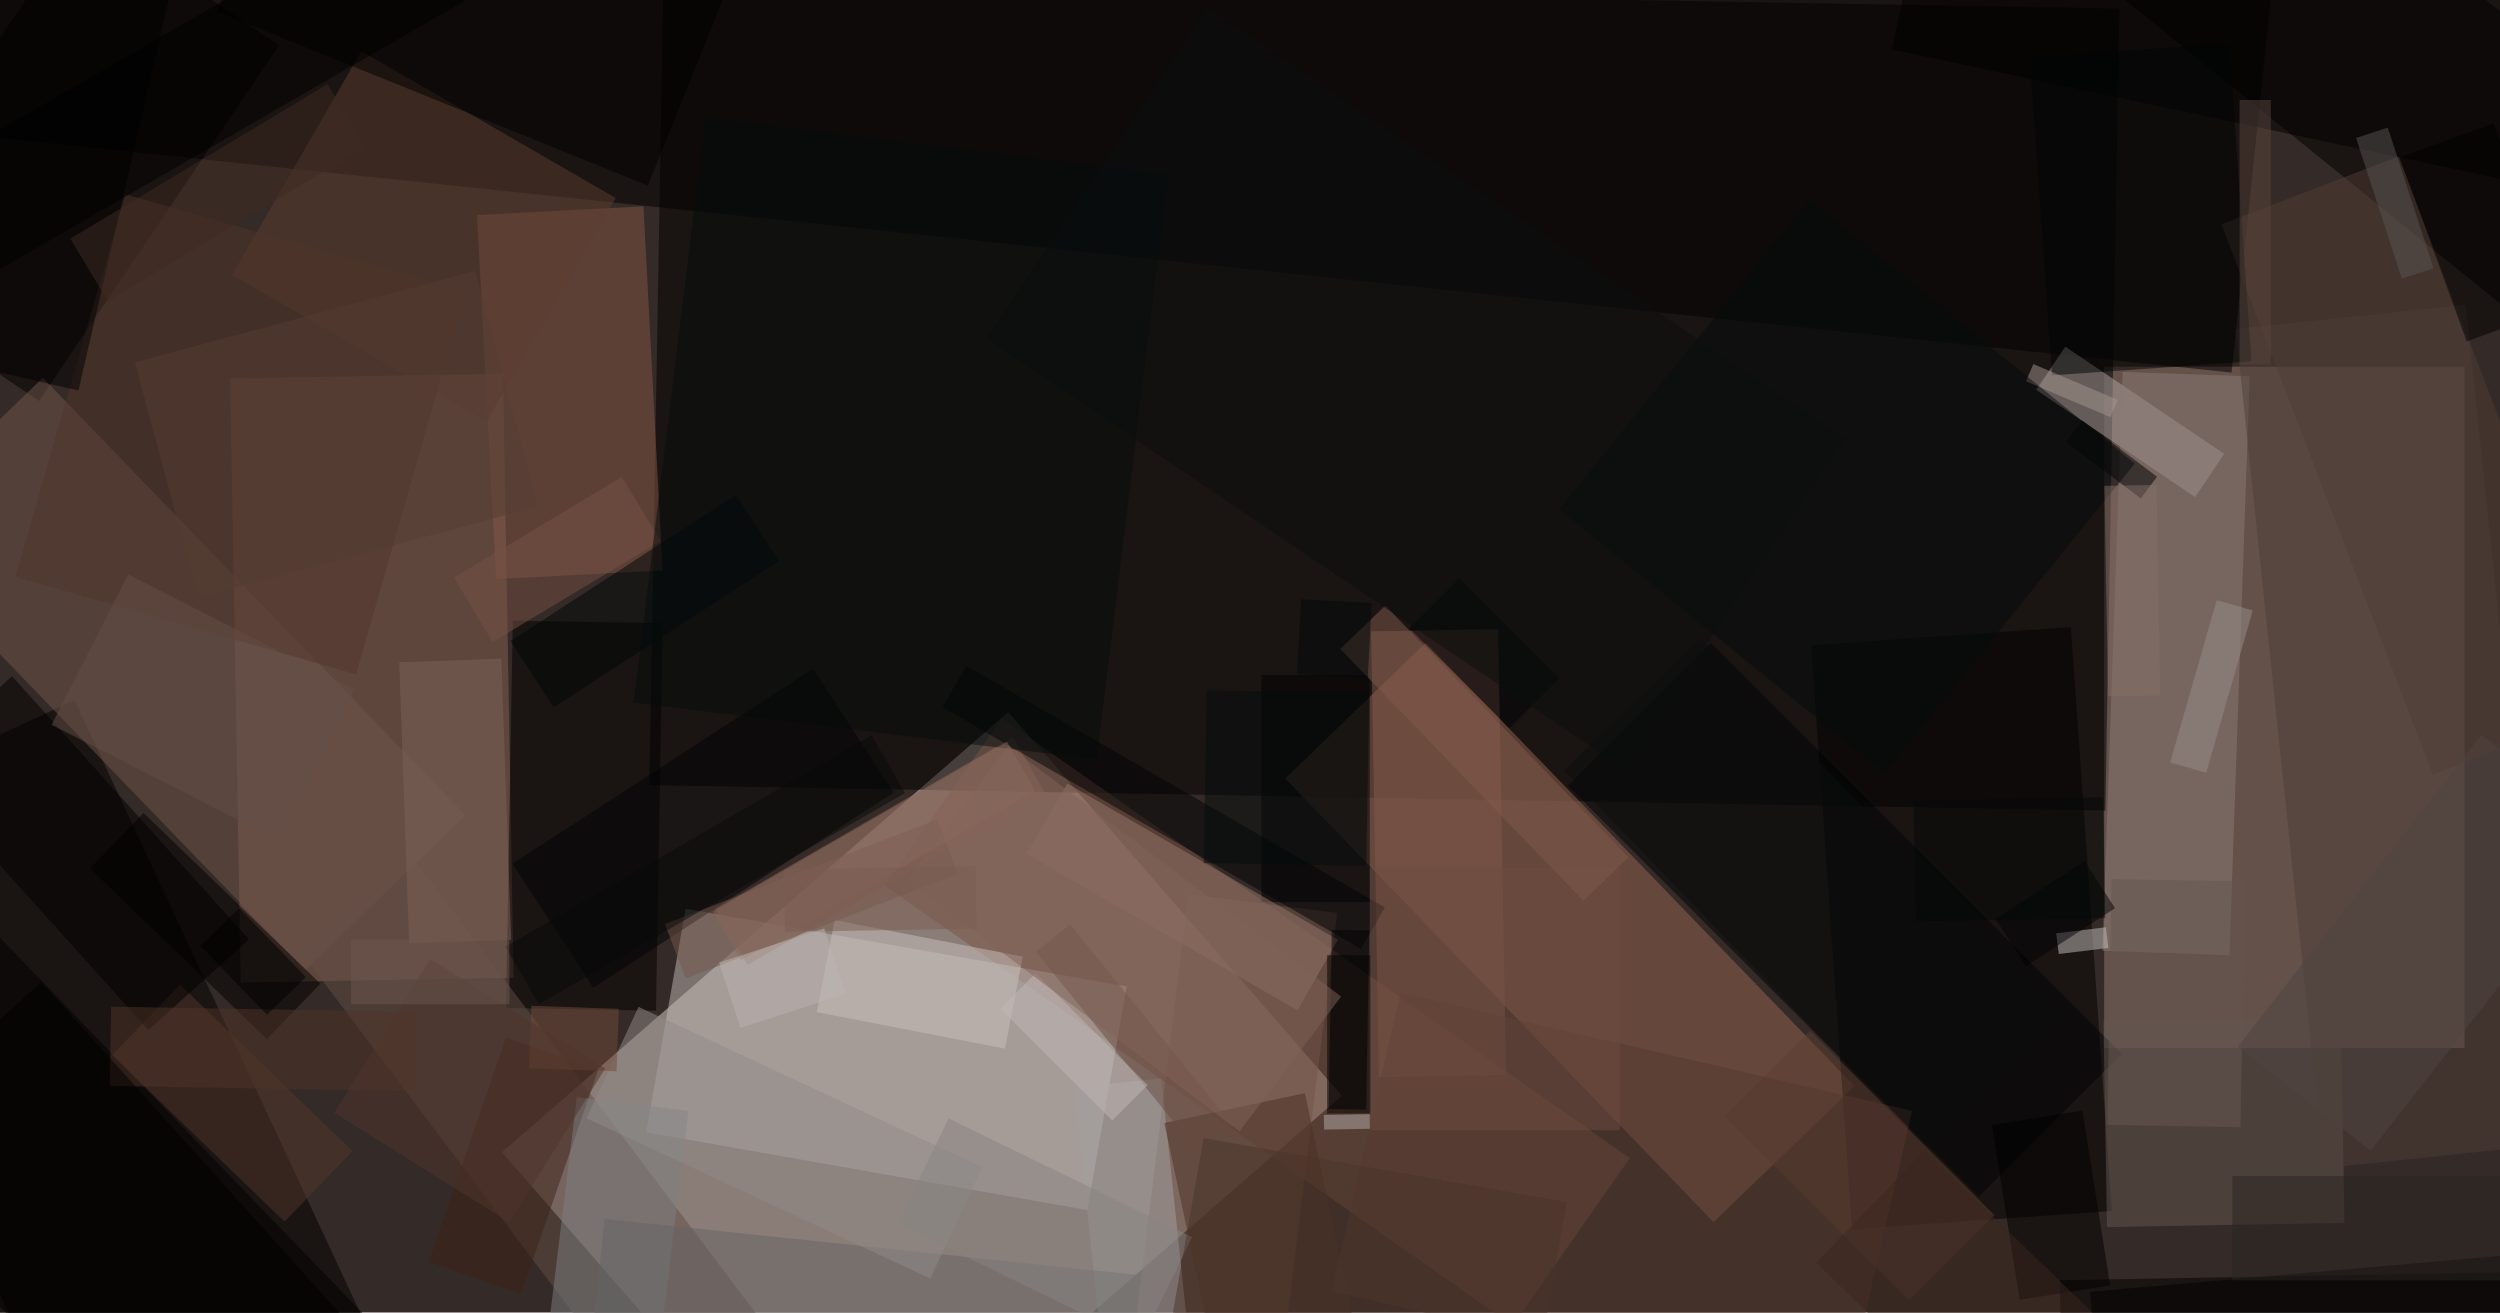
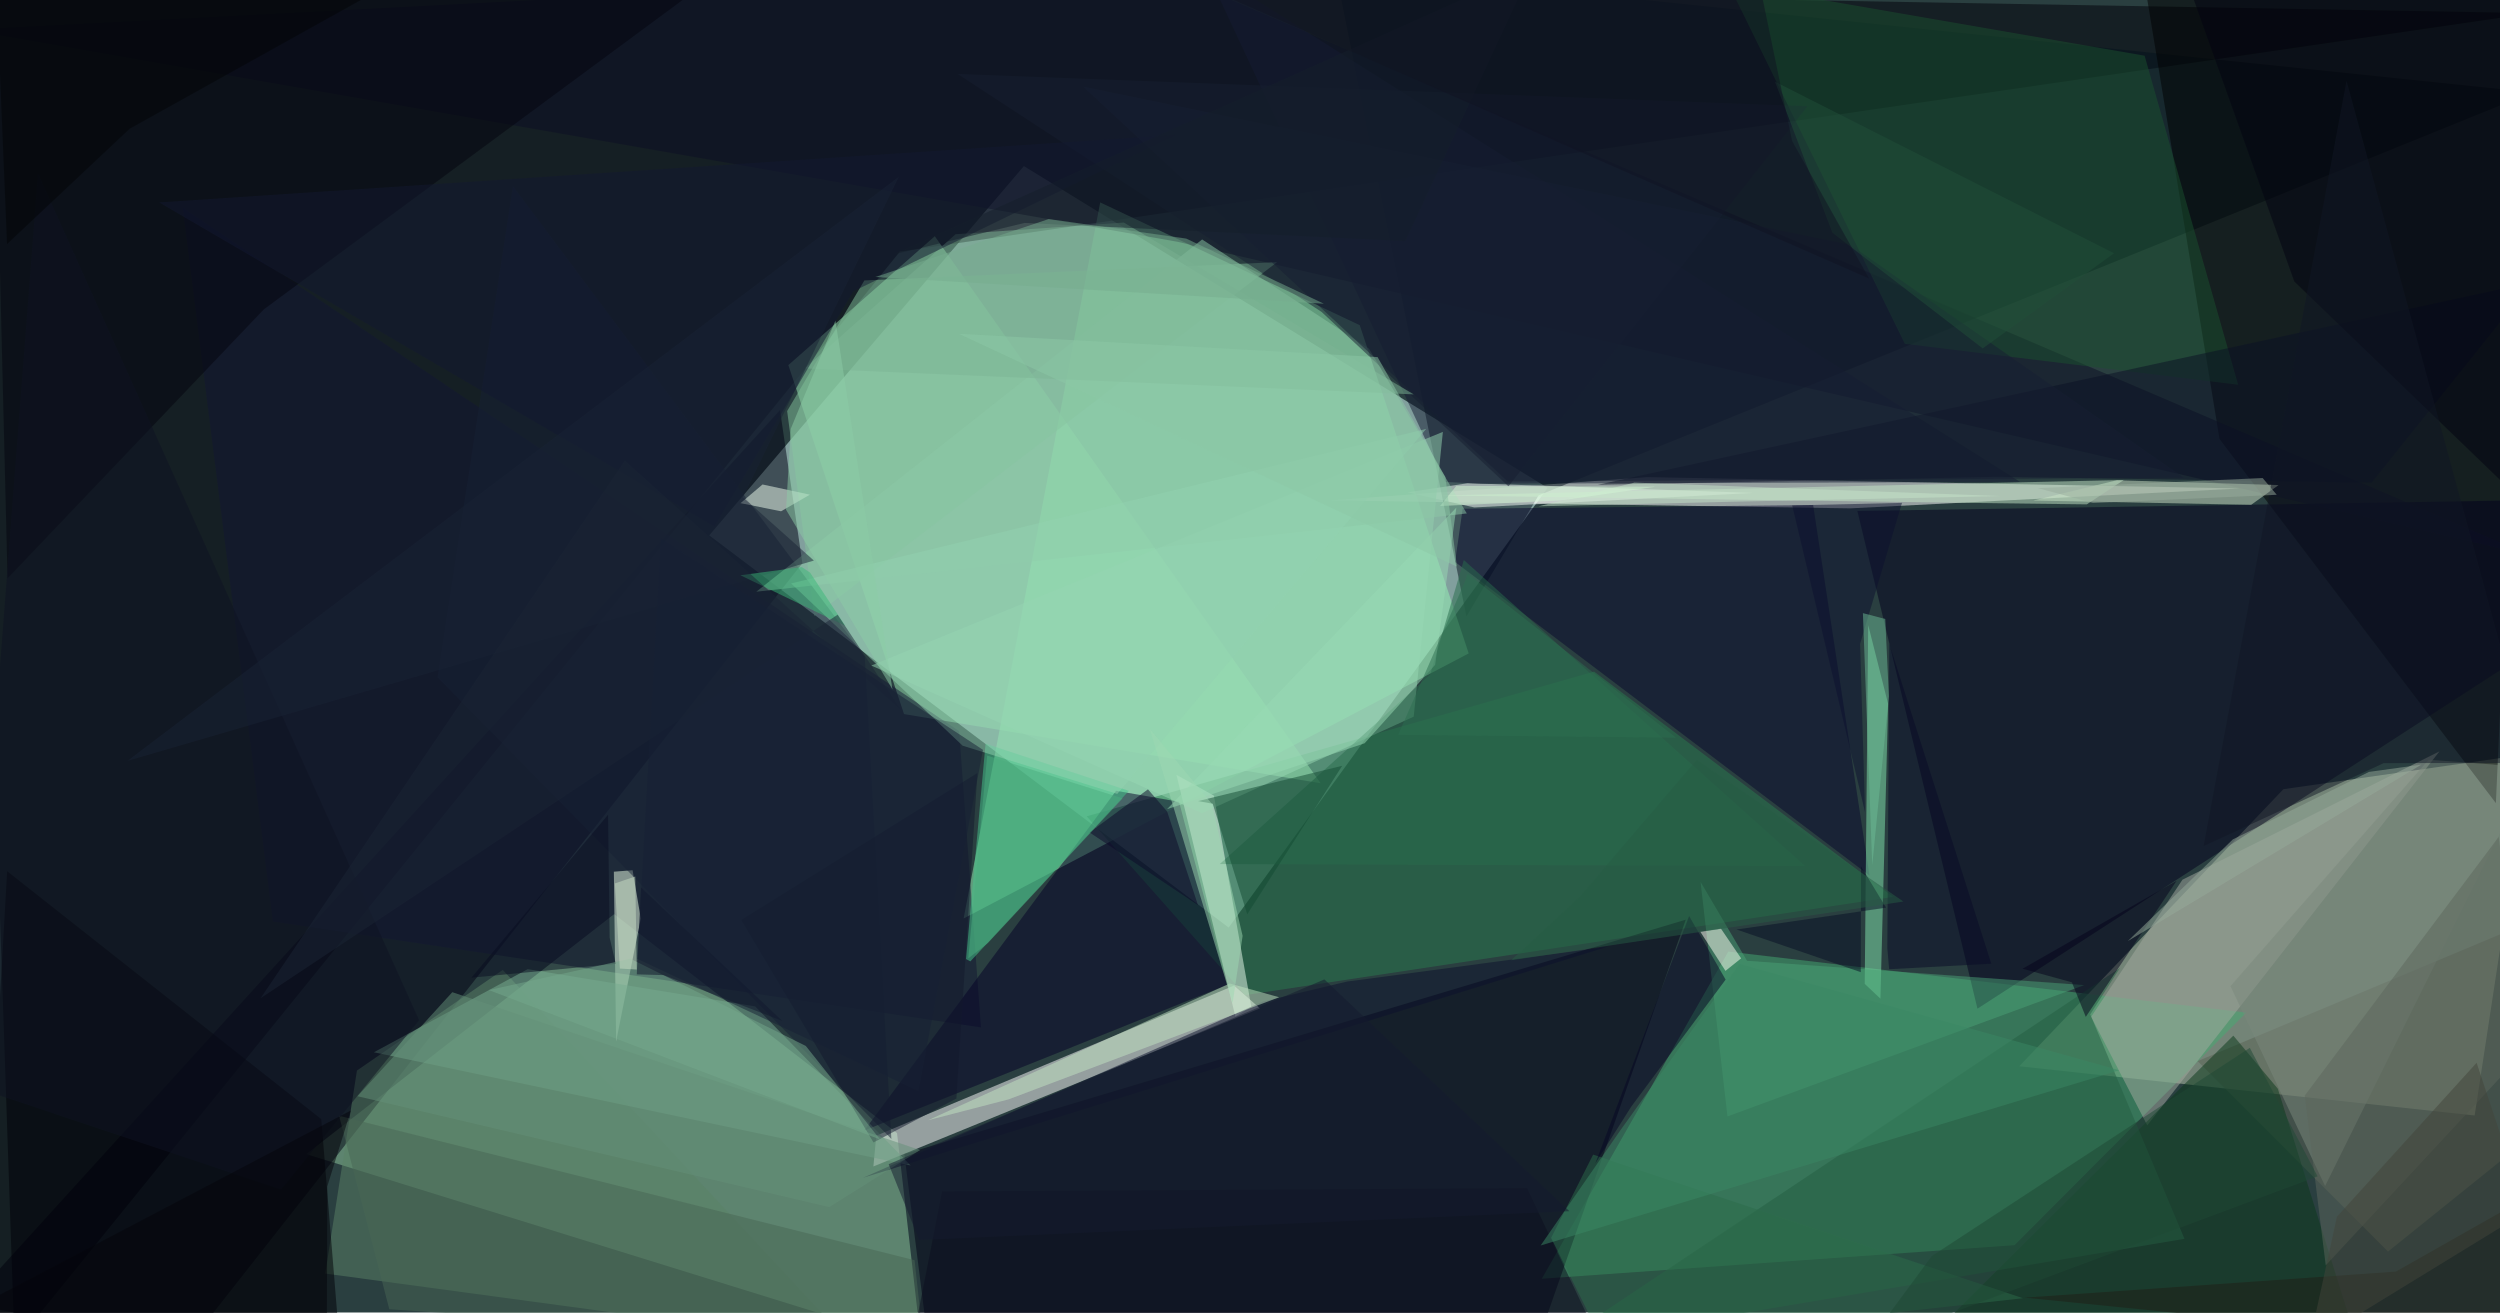
<svg xmlns="http://www.w3.org/2000/svg" version="1.1" width="1200" height="630">
-   <rect x="0" y="0" width="1200" height="630" fill="#342a27" />
+   <rect x="0" y="0" width="1200" height="630" fill="#2a3f40" />
  <g transform="scale(1) translate(0.5 0.5)">
-     <g transform="translate(442 539) rotate(319) scale(322 244)">
-       <rect fill="#e0cec6" fill-opacity="0.502" x="-0.5" y="-0.5" width="1" height="1" />
-     </g>
-     <g transform="translate(1096 339) rotate(90) scale(327 173)">
-       <rect fill="#91796f" fill-opacity="0.502" x="-0.5" y="-0.5" width="1" height="1" />
-     </g>
-     <g transform="translate(664 190) rotate(181) scale(699 385)">
-       <rect fill="#000000" fill-opacity="0.502" x="-0.5" y="-0.5" width="1" height="1" />
-     </g>
-     <g transform="translate(178 325) rotate(179) scale(131 290)">
-       <rect fill="#8a6355" fill-opacity="0.502" x="-0.5" y="-0.5" width="1" height="1" />
-     </g>
-     <g transform="translate(753 447) rotate(226) scale(296 94)">
-       <rect fill="#956452" fill-opacity="0.502" x="-0.5" y="-0.5" width="1" height="1" />
-     </g>
-     <g transform="translate(531 8) rotate(366) scale(1109 226)">
-       <rect fill="#000000" fill-opacity="0.502" x="-0.5" y="-0.5" width="1" height="1" />
-     </g>
-     <g transform="translate(35 516) rotate(335) scale(153 327)">
-       <rect fill="#000000" fill-opacity="0.502" x="-0.5" y="-0.5" width="1" height="1" />
-     </g>
-     <g transform="translate(603 490) rotate(35) scale(368 98)">
-       <rect fill="#7a5345" fill-opacity="0.502" x="-0.5" y="-0.5" width="1" height="1" />
-     </g>
-     <g transform="translate(425 508) rotate(10) scale(215 109)">
-       <rect fill="#bfbab7" fill-opacity="0.502" x="-0.5" y="-0.5" width="1" height="1" />
-     </g>
-     <g transform="translate(941 445) rotate(266) scale(281 125)">
-       <rect fill="#000000" fill-opacity="0.502" x="-0.5" y="-0.5" width="1" height="1" />
-     </g>
-     <g transform="translate(1150 35) rotate(309) scale(109 248)">
-       <rect fill="#000000" fill-opacity="0.502" x="-0.5" y="-0.5" width="1" height="1" />
-     </g>
-     <g transform="translate(273 188) rotate(87) scale(175 80)">
-       <rect fill="#835646" fill-opacity="0.502" x="-0.5" y="-0.5" width="1" height="1" />
-     </g>
-     <g transform="translate(29 75) rotate(124) scale(206 113)">
-       <rect fill="#000000" fill-opacity="0.502" x="-0.5" y="-0.5" width="1" height="1" />
-     </g>
-     <g transform="translate(83 323) rotate(-44) scale(107 292)">
-       <rect fill="#70564c" fill-opacity="0.502" x="-0.5" y="-0.5" width="1" height="1" />
-     </g>
-     <g transform="translate(1022 202) rotate(304) scale(25 92)">
-       <rect fill="#afa4a1" fill-opacity="0.502" x="-0.5" y="-0.5" width="1" height="1" />
-     </g>
-     <g transform="translate(593 536) rotate(187) scale(72 207)">
-       <rect fill="#71554b" fill-opacity="0.502" x="-0.5" y="-0.5" width="1" height="1" />
-     </g>
-     <g transform="translate(280 391) rotate(271) scale(186 72)">
-       <rect fill="#000000" fill-opacity="0.502" x="-0.5" y="-0.5" width="1" height="1" />
-     </g>
-     <g transform="translate(253 543) rotate(143) scale(70 272)">
-       <rect fill="#634f47" fill-opacity="0.502" x="-0.5" y="-0.5" width="1" height="1" />
-     </g>
-     <g transform="translate(631 378) rotate(0) scale(52 109)">
-       <rect fill="#000000" fill-opacity="0.502" x="-0.5" y="-0.5" width="1" height="1" />
-     </g>
-     <g transform="translate(885 441) rotate(225) scale(279 97)">
-       <rect fill="#000204" fill-opacity="0.502" x="-0.5" y="-0.5" width="1" height="1" />
-     </g>
-     <g transform="translate(1067 538) rotate(89) scale(99 114)">
-       <rect fill="#645651" fill-opacity="0.502" x="-0.5" y="-0.5" width="1" height="1" />
-     </g>
-     <g transform="translate(1044 318) rotate(182) scale(61 278)">
-       <rect fill="#8b7c76" fill-opacity="0.502" x="-0.5" y="-0.5" width="1" height="1" />
-     </g>
-     <g transform="translate(98 444) rotate(134) scale(37 118)">
-       <rect fill="#000000" fill-opacity="0.502" x="-0.5" y="-0.5" width="1" height="1" />
-     </g>
-     <g transform="translate(203 113) rotate(210) scale(141 124)">
-       <rect fill="#5c3d31" fill-opacity="0.502" x="-0.5" y="-0.5" width="1" height="1" />
-     </g>
-     <g transform="translate(1102 629) rotate(179) scale(227 34)">
-       <rect fill="#000000" fill-opacity="0.502" x="-0.5" y="-0.5" width="1" height="1" />
-     </g>
-     <g transform="translate(1159 223) rotate(159) scale(91 283)">
-       <rect fill="#503c35" fill-opacity="0.502" x="-0.5" y="-0.5" width="1" height="1" />
-     </g>
-     <g transform="translate(422 408) rotate(420) scale(31 165)">
-       <rect fill="#8e6759" fill-opacity="0.502" x="-0.5" y="-0.5" width="1" height="1" />
-     </g>
-     <g transform="translate(690 409) rotate(359) scale(61 214)">
-       <rect fill="#835b4d" fill-opacity="0.502" x="-0.5" y="-0.5" width="1" height="1" />
-     </g>
-     <g transform="translate(337 397) rotate(57) scale(71 172)">
-       <rect fill="#000204" fill-opacity="0.502" x="-0.5" y="-0.5" width="1" height="1" />
-     </g>
-     <g transform="translate(567 430) rotate(210) scale(150 39)">
-       <rect fill="#98796d" fill-opacity="0.502" x="-0.5" y="-0.5" width="1" height="1" />
-     </g>
-     <g transform="translate(892 559) rotate(225) scale(125 58)">
-       <rect fill="#5f3f33" fill-opacity="0.502" x="-0.5" y="-0.5" width="1" height="1" />
-     </g>
-     <g transform="translate(647 496) rotate(360) scale(21 76)">
-       <rect fill="#000000" fill-opacity="0.502" x="-0.5" y="-0.5" width="1" height="1" />
-     </g>
-     <g transform="translate(1149 353) rotate(174) scale(111 405)">
-       <rect fill="#4f3e38" fill-opacity="0.502" x="-0.5" y="-0.5" width="1" height="1" />
-     </g>
-     <g transform="translate(38 578) rotate(226) scale(286 123)">
-       <rect fill="#000000" fill-opacity="0.502" x="-0.5" y="-0.5" width="1" height="1" />
-     </g>
-     <g transform="translate(542 576) rotate(84) scale(114 42)">
-       <rect fill="#a1a09f" fill-opacity="0.502" x="-0.5" y="-0.5" width="1" height="1" />
-     </g>
-     <g transform="translate(558 387) rotate(120) scale(23 232)">
-       <rect fill="#000204" fill-opacity="0.502" x="-0.5" y="-0.5" width="1" height="1" />
-     </g>
-     <g transform="translate(605 592) rotate(168) scale(69 124)">
-       <rect fill="#4b2e23" fill-opacity="0.502" x="-0.5" y="-0.5" width="1" height="1" />
-     </g>
-     <g transform="translate(246 559) rotate(109) scale(114 47)">
-       <rect fill="#3c2217" fill-opacity="0.502" x="-0.5" y="-0.5" width="1" height="1" />
-     </g>
-     <g transform="translate(111 529) rotate(-46) scale(47 115)">
-       <rect fill="#53372c" fill-opacity="0.502" x="-0.5" y="-0.5" width="1" height="1" />
-     </g>
-     <g transform="translate(226 0) rotate(292) scale(101 223)">
-       <rect fill="#000000" fill-opacity="0.502" x="-0.5" y="-0.5" width="1" height="1" />
-     </g>
-     <g transform="translate(778 576) rotate(283) scale(147 252)">
-       <rect fill="#54382e" fill-opacity="0.502" x="-0.5" y="-0.5" width="1" height="1" />
-     </g>
-     <g transform="translate(441 472) rotate(281) scale(45 92)">
-       <rect fill="#cac1be" fill-opacity="0.502" x="-0.5" y="-0.5" width="1" height="1" />
-     </g>
-     <g transform="translate(1092 19) rotate(372) scale(359 85)">
-       <rect fill="#000000" fill-opacity="0.502" x="-0.5" y="-0.5" width="1" height="1" />
-     </g>
-     <g transform="translate(712 313) rotate(225) scale(68 34)">
-       <rect fill="#000205" fill-opacity="0.502" x="-0.5" y="-0.5" width="1" height="1" />
-     </g>
-     <g transform="translate(296 588) rotate(-83) scale(118 54)">
-       <rect fill="#7d8081" fill-opacity="0.502" x="-0.5" y="-0.5" width="1" height="1" />
-     </g>
-     <g transform="translate(544 498) rotate(141) scale(21 124)">
-       <rect fill="#684b40" fill-opacity="0.502" x="-0.5" y="-0.5" width="1" height="1" />
-     </g>
-     <g transform="translate(999 451) rotate(173) scale(24 10)">
-       <rect fill="#c3bebb" fill-opacity="0.502" x="-0.5" y="-0.5" width="1" height="1" />
-     </g>
-     <g transform="translate(984 578) rotate(351) scale(44 85)">
-       <rect fill="#000000" fill-opacity="0.502" x="-0.5" y="-0.5" width="1" height="1" />
-     </g>
-     <g transform="translate(115 208) rotate(466) scale(191 170)">
-       <rect fill="#51352b" fill-opacity="0.502" x="-0.5" y="-0.5" width="1" height="1" />
-     </g>
-     <g transform="translate(38 409) rotate(48) scale(170 65)">
-       <rect fill="#000001" fill-opacity="0.502" x="-0.5" y="-0.5" width="1" height="1" />
-     </g>
-     <g transform="translate(1013 220) rotate(307) scale(13 45)">
-       <rect fill="#000000" fill-opacity="0.502" x="-0.5" y="-0.5" width="1" height="1" />
-     </g>
-     <g transform="translate(218 384) rotate(178) scale(49 135)">
-       <rect fill="#7c635a" fill-opacity="0.502" x="-0.5" y="-0.5" width="1" height="1" />
-     </g>
-     <g transform="translate(17 72) rotate(103) scale(215 91)">
-       <rect fill="#000000" fill-opacity="0.502" x="-0.5" y="-0.5" width="1" height="1" />
-     </g>
-     <g transform="translate(416 622) rotate(186) scale(259 48)">
-       <rect fill="#646565" fill-opacity="0.502" x="-0.5" y="-0.5" width="1" height="1" />
-     </g>
-     <g transform="translate(309 288) rotate(327) scale(129 38)">
-       <rect fill="#000607" fill-opacity="0.502" x="-0.5" y="-0.5" width="1" height="1" />
-     </g>
-     <g transform="translate(1027 100) rotate(266) scale(153 96)">
-       <rect fill="#000404" fill-opacity="0.502" x="-0.5" y="-0.5" width="1" height="1" />
-     </g>
-     <g transform="translate(717 479) rotate(180) scale(120 126)">
-       <rect fill="#6e4d41" fill-opacity="0.502" x="-0.5" y="-0.5" width="1" height="1" />
-     </g>
-     <g transform="translate(389 431) rotate(249) scale(28 140)">
-       <rect fill="#75564b" fill-opacity="0.502" x="-0.5" y="-0.5" width="1" height="1" />
-     </g>
-     <g transform="translate(376 548) rotate(25) scale(182 59)">
-       <rect fill="#8f8b8a" fill-opacity="0.502" x="-0.5" y="-0.5" width="1" height="1" />
-     </g>
-     <g transform="translate(712 361) rotate(316) scale(30 168)">
-       <rect fill="#805a4d" fill-opacity="0.502" x="-0.5" y="-0.5" width="1" height="1" />
-     </g>
-     <g transform="translate(267 268) rotate(149) scale(94 36)">
-       <rect fill="#765144" fill-opacity="0.502" x="-0.5" y="-0.5" width="1" height="1" />
-     </g>
-     <g transform="translate(617 373) rotate(91) scale(83 78)">
-       <rect fill="#050c0d" fill-opacity="0.502" x="-0.5" y="-0.5" width="1" height="1" />
-     </g>
-     <g transform="translate(1190 111) rotate(250) scale(94 48)">
-       <rect fill="#000000" fill-opacity="0.502" x="-0.5" y="-0.5" width="1" height="1" />
-     </g>
-     <g transform="translate(126 503) rotate(91) scale(38 147)">
-       <rect fill="#4e3429" fill-opacity="0.502" x="-0.5" y="-0.5" width="1" height="1" />
-     </g>
-     <g transform="translate(104 92) rotate(-31) scale(144 35)">
-       <rect fill="#3e2a22" fill-opacity="0.502" x="-0.5" y="-0.5" width="1" height="1" />
-     </g>
-     <g transform="translate(1124 629) rotate(265) scale(40 240)">
-       <rect fill="#000000" fill-opacity="0.502" x="-0.5" y="-0.5" width="1" height="1" />
-     </g>
-     <g transform="translate(1149 97) rotate(72) scale(71 16)">
-       <rect fill="#585452" fill-opacity="0.502" x="-0.5" y="-0.5" width="1" height="1" />
-     </g>
-     <g transform="translate(97 339) rotate(27) scale(122 81)">
-       <rect fill="#644e47" fill-opacity="0.502" x="-0.5" y="-0.5" width="1" height="1" />
-     </g>
-     <g transform="translate(994 187) rotate(293) scale(9 44)">
-       <rect fill="#a5958e" fill-opacity="0.502" x="-0.5" y="-0.5" width="1" height="1" />
-     </g>
-     <g transform="translate(432 210) rotate(97) scale(283 224)">
-       <rect fill="#070c0d" fill-opacity="0.502" x="-0.5" y="-0.5" width="1" height="1" />
-     </g>
-     <g transform="translate(1061 329) rotate(106) scale(81 18)">
-       <rect fill="#978d8a" fill-opacity="0.502" x="-0.5" y="-0.5" width="1" height="1" />
-     </g>
-     <g transform="translate(886 233) rotate(219) scale(201 191)">
-       <rect fill="#060b0c" fill-opacity="0.502" x="-0.5" y="-0.5" width="1" height="1" />
-     </g>
-     <g transform="translate(275 498) rotate(182) scale(42 30)">
-       <rect fill="#704a3c" fill-opacity="0.502" x="-0.5" y="-0.5" width="1" height="1" />
-     </g>
-     <g transform="translate(515 502) rotate(315) scale(24 76)">
-       <rect fill="#c1b8b5" fill-opacity="0.502" x="-0.5" y="-0.5" width="1" height="1" />
-     </g>
-     <g transform="translate(501 590) rotate(386) scale(130 56)">
-       <rect fill="#878381" fill-opacity="0.502" x="-0.5" y="-0.5" width="1" height="1" />
-     </g>
-     <g transform="translate(647 489) rotate(271) scale(86 18)">
-       <rect fill="#000003" fill-opacity="0.502" x="-0.5" y="-0.5" width="1" height="1" />
-     </g>
-     <g transform="translate(1044 481) rotate(91) scale(118 64)">
-       <rect fill="#675751" fill-opacity="0.502" x="-0.5" y="-0.5" width="1" height="1" />
-     </g>
-     <g transform="translate(1082 111) rotate(270) scale(127 15)">
-       <rect fill="#59453d" fill-opacity="0.502" x="-0.5" y="-0.5" width="1" height="1" />
-     </g>
-     <g transform="translate(161 208) rotate(435) scale(117 169)">
-       <rect fill="#553c32" fill-opacity="0.502" x="-0.5" y="-0.5" width="1" height="1" />
-     </g>
-     <g transform="translate(679 186) rotate(214) scale(369 191)">
-       <rect fill="#0a0e0e" fill-opacity="0.502" x="-0.5" y="-0.5" width="1" height="1" />
-     </g>
-     <g transform="translate(539 450) rotate(217) scale(200 81)">
-       <rect fill="#7f6359" fill-opacity="0.502" x="-0.5" y="-0.5" width="1" height="1" />
-     </g>
-     <g transform="translate(225 523) rotate(212) scale(99 87)">
-       <rect fill="#50352c" fill-opacity="0.502" x="-0.5" y="-0.5" width="1" height="1" />
-     </g>
-     <g transform="translate(986 438) rotate(147) scale(51 27)">
-       <rect fill="#000304" fill-opacity="0.502" x="-0.5" y="-0.5" width="1" height="1" />
-     </g>
-     <g transform="translate(1164 452) rotate(218) scale(81 190)">
-       <rect fill="#4f4440" fill-opacity="0.502" x="-0.5" y="-0.5" width="1" height="1" />
-     </g>
-     <g transform="translate(657 603) rotate(280) scale(85 177)">
-       <rect fill="#4a342b" fill-opacity="0.502" x="-0.5" y="-0.5" width="1" height="1" />
-     </g>
-     <g transform="translate(121 461) rotate(46) scale(46 26)">
-       <rect fill="#000000" fill-opacity="0.502" x="-0.5" y="-0.5" width="1" height="1" />
-     </g>
-     <g transform="translate(102 36) rotate(60) scale(58 269)">
-       <rect fill="#000101" fill-opacity="0.502" x="-0.5" y="-0.5" width="1" height="1" />
-     </g>
-     <g transform="translate(419 408) rotate(150) scale(163 27)">
-       <rect fill="#85695f" fill-opacity="0.502" x="-0.5" y="-0.5" width="1" height="1" />
-     </g>
-     <g transform="translate(646 538) rotate(359) scale(22 7)">
-       <rect fill="#b2aba7" fill-opacity="0.502" x="-0.5" y="-0.5" width="1" height="1" />
-     </g>
-     <g transform="translate(640 306) rotate(3) scale(34 36)">
-       <rect fill="#000809" fill-opacity="0.502" x="-0.5" y="-0.5" width="1" height="1" />
-     </g>
-     <g transform="translate(1150 589) rotate(180) scale(158 50)">
-       <rect fill="#2a2522" fill-opacity="0.502" x="-0.5" y="-0.5" width="1" height="1" />
-     </g>
-     <g transform="translate(338 417) rotate(330) scale(203 32)">
-       <rect fill="#080b0b" fill-opacity="0.502" x="-0.5" y="-0.5" width="1" height="1" />
-     </g>
-     <g transform="translate(870 428) rotate(46) scale(251 91)">
-       <rect fill="#0c0e0e" fill-opacity="0.502" x="-0.5" y="-0.5" width="1" height="1" />
-     </g>
-     <g transform="translate(964 412) rotate(89) scale(58 91)">
-       <rect fill="#040809" fill-opacity="0.502" x="-0.5" y="-0.5" width="1" height="1" />
-     </g>
-     <g transform="translate(940 620) rotate(134) scale(75 119)">
-       <rect fill="#3b271f" fill-opacity="0.502" x="-0.5" y="-0.5" width="1" height="1" />
-     </g>
-     <g transform="translate(422 431) rotate(89) scale(30 92)">
-       <rect fill="#7b5d52" fill-opacity="0.502" x="-0.5" y="-0.5" width="1" height="1" />
-     </g>
-     <g transform="translate(206 466) rotate(360) scale(76 31)">
-       <rect fill="#6c564e" fill-opacity="0.502" x="-0.5" y="-0.5" width="1" height="1" />
-     </g>
-     <g transform="translate(1023 283) rotate(179) scale(25 101)">
-       <rect fill="#846e66" fill-opacity="0.502" x="-0.5" y="-0.5" width="1" height="1" />
-     </g>
-     <g transform="translate(375 469) rotate(72) scale(33 53)">
-       <rect fill="#bbb3b1" fill-opacity="0.502" x="-0.5" y="-0.5" width="1" height="1" />
-     </g>
-     <g transform="translate(50 596) rotate(408) scale(227 122)">
-       <rect fill="#000101" fill-opacity="0.502" x="-0.5" y="-0.5" width="1" height="1" />
-     </g>
+     <polygon fill="#d7fff9" fill-opacity="0.502" points="490.957,79.213,339.944,256.473,589.255,444.73,742.345,233.662" />
+     <polygon fill="#000008" fill-opacity="0.502" points="-16,-16,6.474,645,431.45,120.253,1215,5.792" />
+     <polygon fill="#bbcaae" fill-opacity="0.502" points="1187.332,534.937,1213.82,361.344,1095.528,378.31,968.773,511.294" />
+     <polygon fill="#8fc99e" fill-opacity="0.502" points="294.288,438.279,146.493,553.476,441.707,645,430.077,543.382" />
+     <polygon fill="#96f6b6" fill-opacity="0.502" points="704.473,313.127,462.039,440.363,527.593,96.657,652.188,155.6" />
+     <polygon fill="#fffffc" fill-opacity="0.502" points="887.624,243.506,637.643,239.695,790.253,228.508,1074.493,233.971" />
+     <polygon fill="#45ac72" fill-opacity="0.502" points="1077.74,485.544,966.482,597.17,739.581,613.289,829.089,456.266" />
+     <polygon fill="#fffffd" fill-opacity="0.502" points="420.12,544.615,418.722,559.4,604.262,483.508,591.846,472.577" />
+     <polygon fill="#05121c" fill-opacity="0.502" points="703.38,295.388,738.013,237.282,1215,43.843,640.205,-16" />
+     <polygon fill="#000000" fill-opacity="0.502" points="1197.523,385.002,1064.873,210.198,1029.931,-2.293,1215,-0.386" />
+     <polygon fill="#000013" fill-opacity="0.502" points="384.645,269.831,373.9,196.332,-16,625.411,89.823,645" />
+     <polygon fill="#287d4f" fill-opacity="0.502" points="521.122,391.326,764.664,321.871,908.183,429.989,597.155,477.138" />
+     <polygon fill="#97e5b2" fill-opacity="0.502" points="633.419,375.468,433.427,342.26,377.911,174.748,448.198,112.895" />
+     <polygon fill="#000015" fill-opacity="0.502" points="808.681,440.93,433.582,553.453,445.121,645,737.128,645" />
+     <polygon fill="#02001d" fill-opacity="0.502" points="948.672,483.662,891.032,244.763,1211.095,239.615,1215,311.243" />
+     <polygon fill="#121633" fill-opacity="0.502" points="130.461,441.864,87.152,99.075,459.884,350.448,470.364,492.662" />
+     <polygon fill="#040126" fill-opacity="0.502" points="565.448,384.367,588.499,472.255,414.404,542.111,535.213,379.078" />
+     <polygon fill="#eefff2" fill-opacity="0.502" points="564.198,371.426,582.172,381.408,600.101,482.708,592.481,487.412" />
+     <polygon fill="#5a8167" fill-opacity="0.502" points="408.176,645,155.624,610.81,170.839,513.361,240.816,465.059" />
+     <polygon fill="#000006" fill-opacity="0.502" points="-9.218,631.15,2.919,417.665,153.723,536.677,162.568,645" />
+     <polygon fill="#08082d" fill-opacity="0.502" points="869.814,241.927,896.861,419.793,697.926,269.234,701.591,243.681" />
+     <polygon fill="#0c0e24" fill-opacity="0.502" points="1215,266.378,554.216,-16,-16,13.731,564.607,115.532" />
+     <polygon fill="#81e8ae" fill-opacity="0.502" points="902.101,478.85,905.802,337.42,896.241,299.551,894.568,471.758" />
+     <polygon fill="#ebffe7" fill-opacity="0.502" points="295.236,499.399,294.15,417.91,303.147,417.208,307.077,440.392" />
+     <polygon fill="#cfe3c8" fill-opacity="0.502" points="1093.221,232.335,1015.607,230.028,975.443,239.765,1080.056,241.812" />
+     <polygon fill="#fafffa" fill-opacity="0.502" points="840.705,236.101,707.155,243.07,675.105,235.82,704.031,231.442" />
+     <polygon fill="#5a6254" fill-opacity="0.502" points="1210.494,548.139,1215,441.5,1054.354,508.835,1145.741,600.26" />
+     <polygon fill="#141a32" fill-opacity="0.502" points="577.958,-16,969.132,230.8,710.3,231.691,693.225,230.856" />
+     <polygon fill="#a3a99f" fill-opacity="0.502" points="1170.463,360.138,1030.188,539.654,1003.249,487.569,1047.094,421.748" />
+     <polygon fill="#1b502e" fill-opacity="0.502" points="1028.905,26.236,829.061,-8.374,913.834,164.532,1073.797,184.168" />
+     <polygon fill="#79ae91" fill-opacity="0.502" points="252.785,464.687,361.979,482.583,436.588,558.932,178.975,504.592" />
+     <polygon fill="#97d7b4" fill-opacity="0.502" points="678.076,343.488,576.474,389.838,417.724,318.955,692.08,206.801" />
+     <polygon fill="#0a391a" fill-opacity="0.502" points="1130.153,641.681,922.567,644.601,1071.492,496.601,1092.882,522.128" />
+     <polygon fill="#45c58b" fill-opacity="0.502" points="541.35,379.108,465.257,460.972,463.188,459.842,472.573,356.468" />
+     <polygon fill="#82c19a" fill-opacity="0.502" points="377.332,196.808,390.395,295.196,612.497,125.334,414.4,134.111" />
+     <polygon fill="#296d4d" fill-opacity="0.502" points="865.934,415.191,584.969,414.255,685.996,323.315,702.141,268.307" />
+     <polygon fill="#4aa177" fill-opacity="0.502" points="815.786,422.859,838.067,460.687,999.922,472.355,828.696,535.364" />
+     <polygon fill="#162035" fill-opacity="0.502" points="414.596,314.73,427.354,546.195,209.535,324.633,245.682,88.658" />
+     <polygon fill="#04040e" fill-opacity="0.502" points="345.957,-14.405,-4.098,-16,3.108,277.136,126.122,148.013" />
+     <polygon fill="#255f43" fill-opacity="0.502" points="1002.815,486.407,1017.128,464.103,745.672,645,1048.031,594.125" />
+     <polygon fill="#f0fff0" fill-opacity="0.502" points="388.248,236.939,365.515,232.051,354.944,241.017,374.406,244.916" />
+     <polygon fill="#8bc7a6" fill-opacity="0.502" points="656.627,166.88,576.528,114.438,362.517,283.515,703.562,245.96" />
+     <polygon fill="#134b32" fill-opacity="0.502" points="643.749,367.074,574.572,384.016,581.597,385.302,598.17,438.386" />
+     <polygon fill="#0b1025" fill-opacity="0.502" points="958.11,228.361,1137.943,231.208,1215,134.922,766.423,232.216" />
+     <polygon fill="#92d2af" fill-opacity="0.502" points="461.55,357.428,535.78,380.573,684.058,205.374,379.235,279.552" />
+     <polygon fill="#030210" fill-opacity="0.502" points="1052.403,-0.957,1100.765,134.626,1212.675,242.548,1215,-1.613" />
+     <polygon fill="#161e30" fill-opacity="0.502" points="867.105,50.484,459.156,35.006,633.846,149.216,723.564,232.942" />
+     <polygon fill="#fffff4" fill-opacity="0.502" points="827.731,465.521,815.632,446.71,825.554,445.245,835.236,459.516" />
+     <polygon fill="#0d102c" fill-opacity="0.502" points="771,453.968,413.709,564.86,605.768,480.215,646.083,470.642" />
+     <polygon fill="#c1e3c1" fill-opacity="0.502" points="483.619,527.19,613.485,478.184,589.744,471.578,444.867,537.247" />
+     <polygon fill="#7cb393" fill-opacity="0.502" points="538.919,106.32,678.078,188.801,385.776,176.336,458.177,111.932" />
+     <polygon fill="#c6e7c8" fill-opacity="0.502" points="942.381,240.868,1001.157,241.596,1018.937,229.882,690.402,237.313" />
+     <polygon fill="#131930" fill-opacity="0.502" points="342.469,252.388,409.102,139.321,563.854,64.243,75.877,96.661" />
+     <polygon fill="#080a27" fill-opacity="0.502" points="906.279,464.728,905.415,454.583,906.362,308.508,955.341,462.083" />
+     <polygon fill="#7b887d" fill-opacity="0.502" points="1070.11,472.854,1165.244,364.18,1215,367.878,1115.548,568.81" />
+     <polygon fill="#486654" fill-opacity="0.502" points="438.488,604.393,442.901,645,186.374,627.95,162.276,535.093" />
+     <polygon fill="#0e1223" fill-opacity="0.502" points="200.7,489.207,134.413,570.486,-16,520.217,17.714,82.677" />
+     <polygon fill="#2c6d4b" fill-opacity="0.502" points="970.48,622.643,769.505,645,744.052,593.681,764.201,553.726" />
+     <polygon fill="#101724" fill-opacity="0.502" points="1125.834,38.293,1057.215,405.615,1143.691,365.8,1215,365.743" />
+     <polygon fill="#070624" fill-opacity="0.502" points="782.498,530.686,765.258,557.926,810.276,439.163,827.796,469.721" />
+     <polygon fill="#0d112e" fill-opacity="0.502" points="892.357,308.558,894.722,389.355,859.749,242.098,912.469,240.88" />
+     <polygon fill="#05021b" fill-opacity="0.502" points="1000.677,487.612,1044.277,422.262,970.278,464.494,994.012,471.018" />
+     <polygon fill="#12182d" fill-opacity="0.502" points="458.585,526.783,418.773,547.882,355.316,441.085,468.669,370.519" />
+     <polygon fill="#6dbb96" fill-opacity="0.502" points="906.159,333.713,898.181,414.761,893.695,293.804,904.421,296.617" />
+     <polygon fill="#090d21" fill-opacity="0.502" points="225.757,468.784,291.374,390.559,292.125,449.547,295.062,462.153" />
+     <polygon fill="#97d9b4" fill-opacity="0.502" points="559.692,387.897,654.508,356.278,688.375,318.597,698.547,243.139" />
+     <polygon fill="#5d665d" fill-opacity="0.502" points="1211.635,503.768,1115.85,606.883,1105.761,525.391,1198.882,401.189" />
+     <polygon fill="#0d0f1f" fill-opacity="0.502" points="437.209,645,451.721,571.357,732.498,569.81,768.022,645" />
+     <polygon fill="#3b8764" fill-opacity="0.502" points="777.193,542.17,834.46,462.194,1016.768,513.225,738.994,597.339" />
+     <polygon fill="#0c0829" fill-opacity="0.502" points="574.542,433.985,559.719,388.998,550.514,378.384,522.505,399.08" />
+     <polygon fill="#1f1e16" fill-opacity="0.502" points="971.15,622.36,1195.724,645,1215,572.767,1149.533,609.855" />
+     <polygon fill="#659079" fill-opacity="0.502" points="441.148,551.542,216.6,475.752,171.107,525.684,397.528,578.91" />
+     <polygon fill="#060e24" fill-opacity="0.502" points="892.682,466.144,892.758,415.309,904.812,435.178,833.027,445.667" />
+     <polygon fill="#75a88c" fill-opacity="0.502" points="302.05,459.683,234.149,474.736,421.968,546.477,386.29,501.565" />
+     <polygon fill="#95a999" fill-opacity="0.502" points="1161.762,366.516,1136.615,370.013,1071.275,402.396,1020.834,451.233" />
+     <polygon fill="#182234" fill-opacity="0.502" points="390.169,268.573,60.665,364.718,430.968,84.316,356.123,238.181" />
+     <polygon fill="#3ab779" fill-opacity="0.502" points="384.391,271.701,388.34,274.365,405.284,299.945,354.877,275.624" />
+     <polygon fill="#05050b" fill-opacity="0.502" points="156.376,645,-16,629.072,167.931,532.514,156.589,569" />
+     <polygon fill="#171f32" fill-opacity="0.502" points="887.639,117.03,519.355,41.068,723.212,230.652,1047.808,228.846" />
+     <polygon fill="#0c1126" fill-opacity="0.502" points="318.069,467.558,305.15,467.208,307.236,425.549,375.028,489.573" />
+     <polygon fill="#141e2a" fill-opacity="0.502" points="674.066,115.259,491.256,106.518,427.686,121.833,735.111,-16" />
+     <polygon fill="#77ab8d" fill-opacity="0.502" points="568.879,114.022,502.879,104.64,419.593,132.465,634.949,145.285" />
+     <polygon fill="#c5e3ca" fill-opacity="0.502" points="784.038,231.156,737.993,242.525,829.389,240.368,959.896,237.614" />
+     <polygon fill="#9dd8b2" fill-opacity="0.502" points="551.465,349.513,591.159,481.052,595.956,448.72,581.076,385.191" />
+     <polygon fill="#2c6e50" fill-opacity="0.502" points="703.874,274.832,702.86,278.204,670.641,352.253,803.933,353.576" />
+     <polygon fill="#8bcba6" fill-opacity="0.502" points="376.806,244.17,379.062,205.341,400.509,153.408,427.884,330.445" />
+     <polygon fill="#020406" fill-opacity="0.502" points="61.752,61.295,200.541,-16,-2.635,-16,2.867,116.669" />
+     <polygon fill="#98ac9c" fill-opacity="0.502" points="1085.577,228.964,977.591,233.783,1004.129,240.953,1092.331,236.994" />
+     <polygon fill="#c7dec4" fill-opacity="0.502" points="305.142,464.874,304.423,420.216,294.638,423.541,297.031,464.409" />
+     <polygon fill="#214e39" fill-opacity="0.502" points="951.185,166.734,879.038,111.216,851.487,38.722,1014.223,121.061" />
+     <polygon fill="#4aab7e" fill-opacity="0.502" points="538.361,382.728,473.696,452.142,464.263,459.535,473.357,362.196" />
+     <polygon fill="#1a2435" fill-opacity="0.502" points="124.577,478.637,401.548,294.547,431.77,340.121,299.429,220.523" />
+     <polygon fill="#43443b" fill-opacity="0.502" points="1121.217,583.529,1188.269,509.629,1212.019,581.14,1107.795,645" />
+     <polygon fill="#172134" fill-opacity="0.502" points="316.712,257.855,471.333,359.427,440.333,523.241,305.427,459.774" />
+     <polygon fill="#1f4835" fill-opacity="0.502" points="1079.398,502.444,1111.957,564.147,895.315,645,926.725,602.44" />
+     <polygon fill="#265c44" fill-opacity="0.502" points="724.864,460.415,757.94,429.697,813.993,364.141,913.114,432.229" />
+     <polygon fill="#d1f6d4" fill-opacity="0.502" points="698.533,232.715,690.744,242.387,748.581,239.715,794.206,233.12" />
+     <polygon fill="#8bc8a6" fill-opacity="0.502" points="693.274,228.473,660.743,170.917,459.843,159.737,698.836,271.485" />
+     <polygon fill="#111323" fill-opacity="0.502" points="572.662,-8.864,842.475,-16,859.727,67.215,896.695,133.228" />
+     <polygon fill="#151b2e" fill-opacity="0.502" points="440.706,594.702,752.822,580.879,635.206,469.612,426.065,558.305" />
  </g>
</svg>
